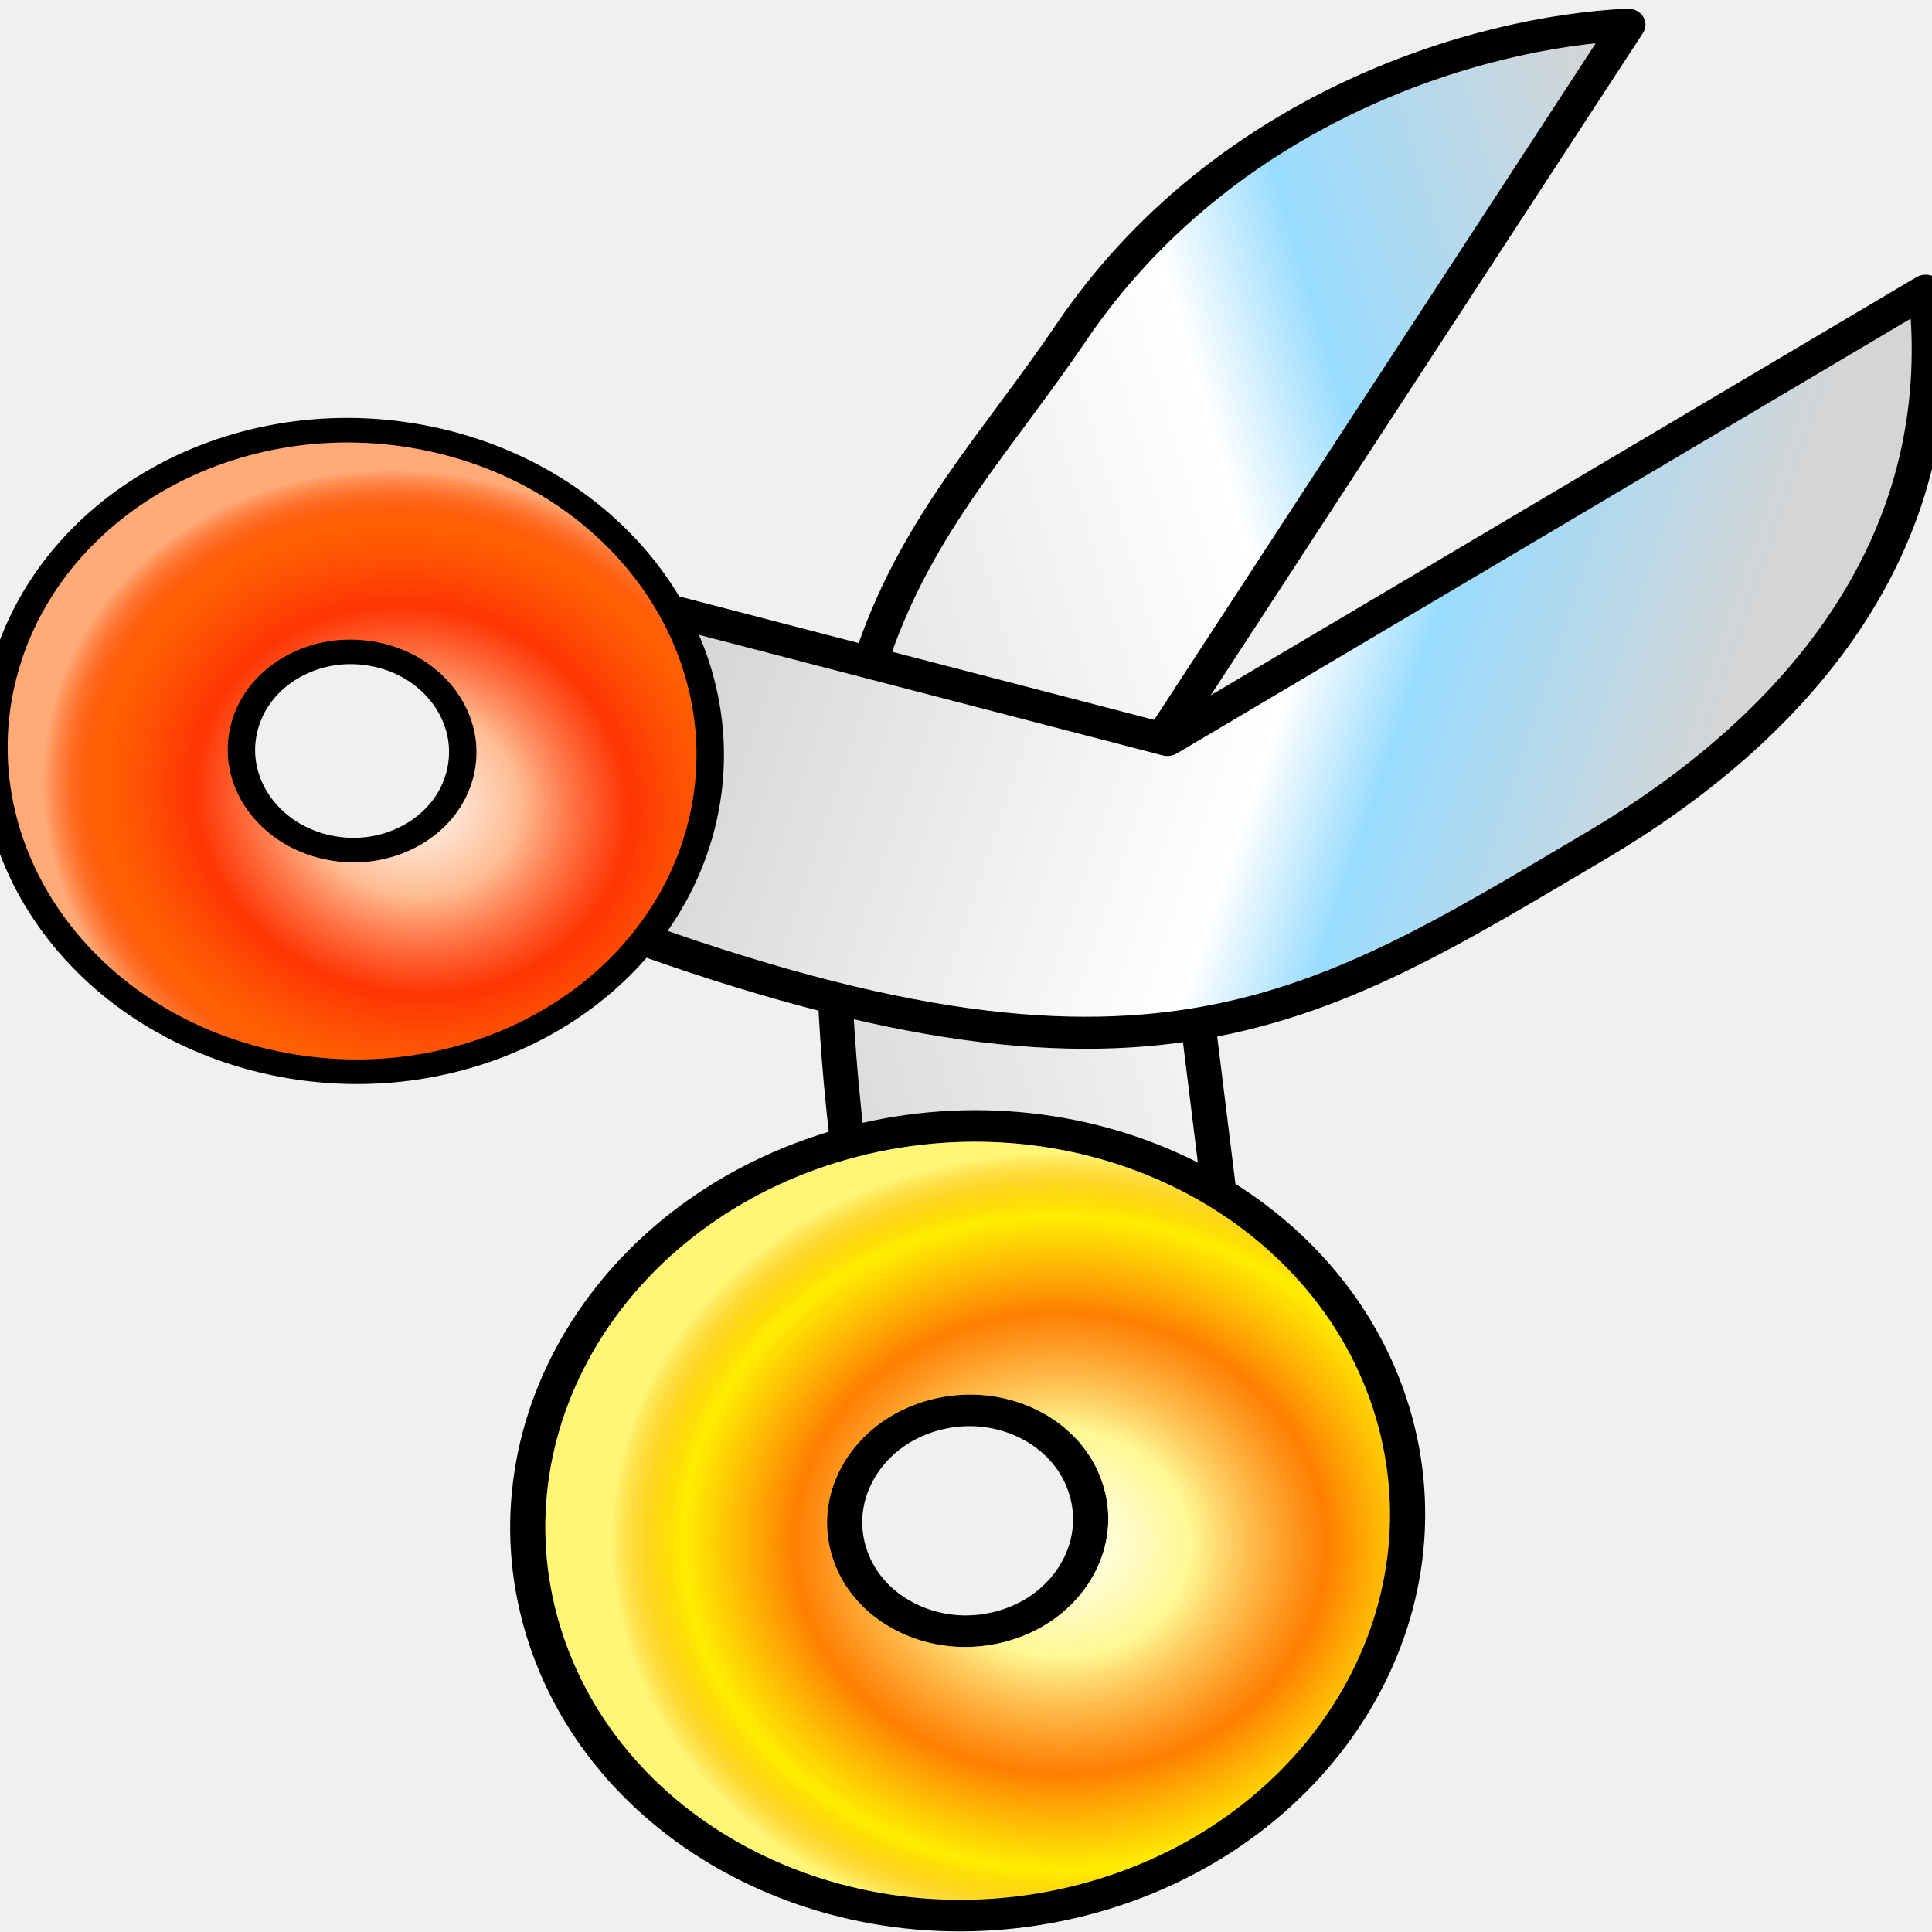
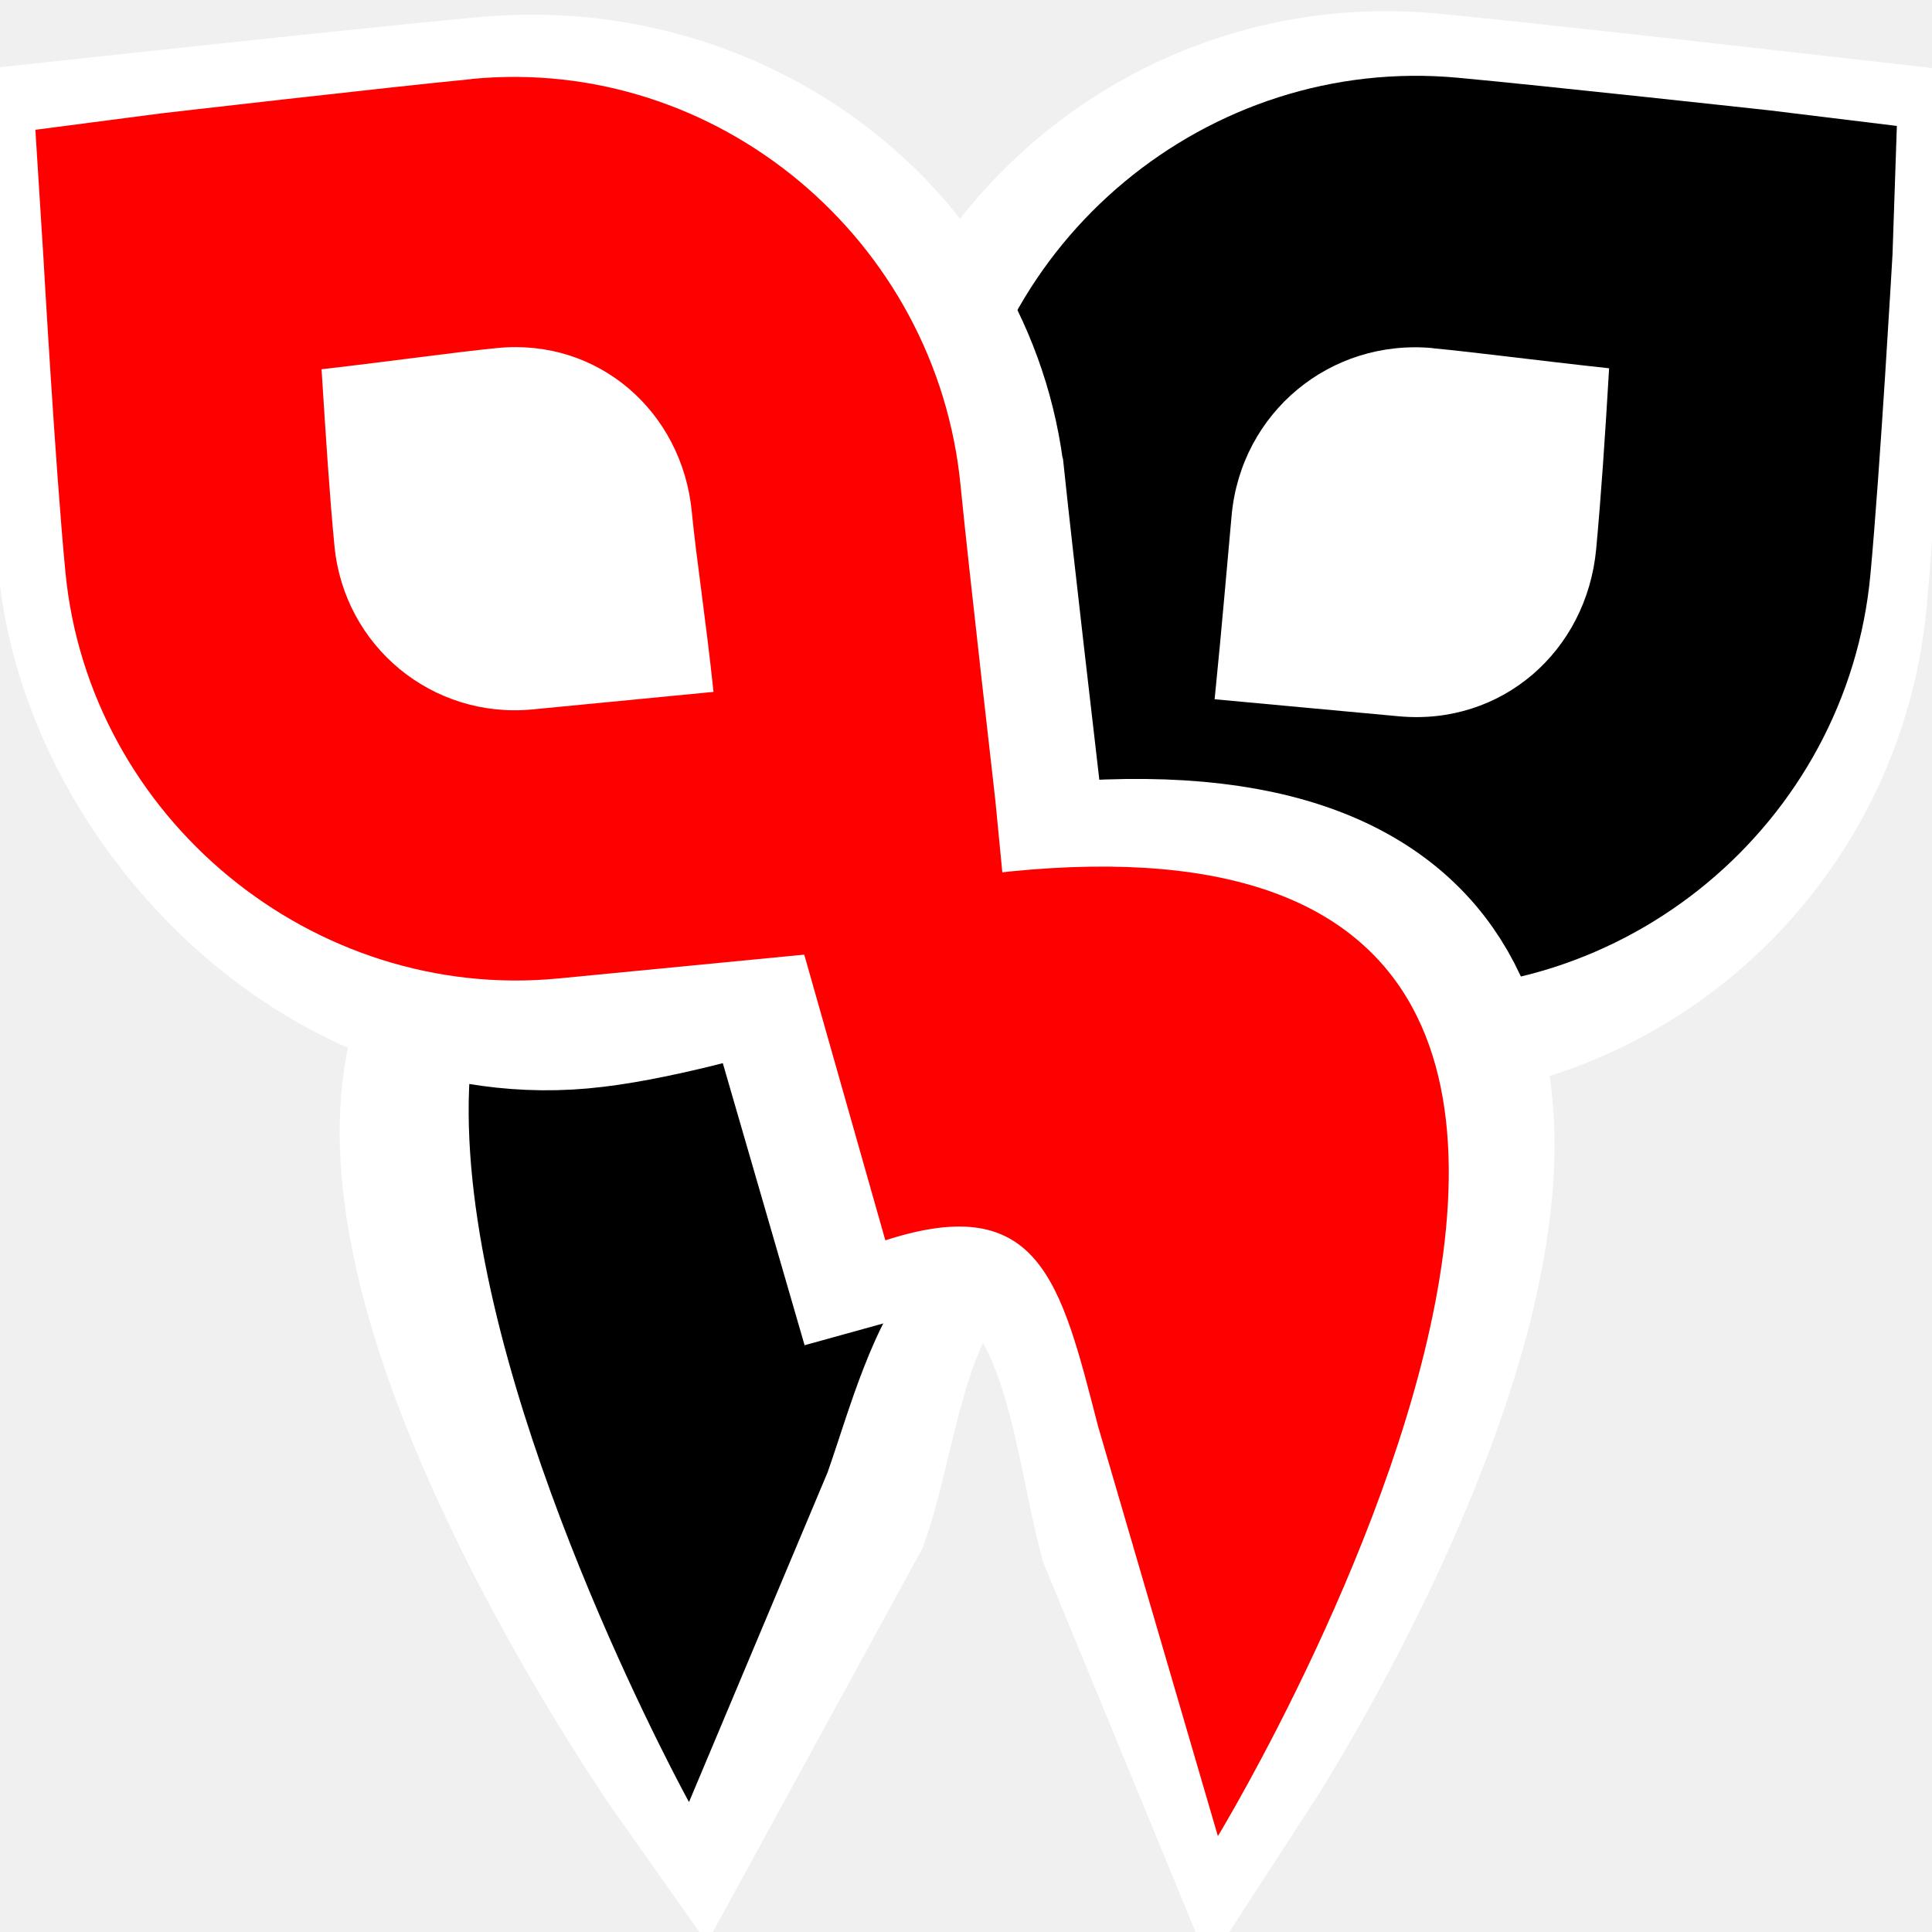
<svg xmlns="http://www.w3.org/2000/svg" xmlns:xlink="http://www.w3.org/1999/xlink" width="16" height="16" id="svg2" version="1.1">
  <defs id="defs3">
+     <linearGradient id="linearGradient5054">
+       <stop id="stop5056" offset="0" style="stop-color:#ffffff;stop-opacity:1;" />
+       <stop style="stop-color:#017cff;stop-opacity:1;" offset="0.616" id="stop5058" />
+       <stop id="stop5060" offset="1" style="stop-color:#000000;stop-opacity:1;" />
+     </linearGradient>
+     <linearGradient id="linearGradient5016">
+       <stop style="stop-color:#ffffff;stop-opacity:1;" offset="0" id="stop5018" />
+       <stop id="stop5028" offset="0.549" style="stop-color:#017cff;stop-opacity:1;" />
+       <stop style="stop-color:#000000;stop-opacity:1;" offset="1" id="stop5020" />
+     </linearGradient>
    <linearGradient id="linearGradient4007">
      <stop style="stop-color:#000000;stop-opacity:1;" offset="0" id="stop4009" />
      <stop style="stop-color:#000000;stop-opacity:0;" offset="1" id="stop4011" />
    </linearGradient>
    <linearGradient id="linearGradient3976">
      <stop id="stop3978" offset="0" style="stop-color:#ffffff;stop-opacity:1;" />
      <stop style="stop-color:#ffffff;stop-opacity:0.577;" offset="0.387" id="stop3980" />
      <stop style="stop-color:#000000;stop-opacity:0.217;" offset="0.596" id="stop3982" />
      <stop id="stop3984" offset="0.737" style="stop-color:#7f7f7f;stop-opacity:0;" />
      <stop id="stop3986" offset="1" style="stop-color:#ffffff;stop-opacity:0.457;" />
    </linearGradient>
    <linearGradient id="linearGradient3920">
      <stop style="stop-color:#ffffff;stop-opacity:1;" offset="0" id="stop3922" />
      <stop id="stop3968" offset="0.29" style="stop-color:#ffffff;stop-opacity:0.577;" />
      <stop id="stop3930" offset="0.592" style="stop-color:#ff0101;stop-opacity:0.469;" />
      <stop style="stop-color:#ff1616;stop-opacity:0;" offset="0.839" id="stop3932" />
      <stop style="stop-color:#ffffff;stop-opacity:0.463;" offset="1" id="stop3924" />
    </linearGradient>
    <linearGradient id="linearGradient3888">
      <stop style="stop-color:#d5d5d5;stop-opacity:1;" offset="0" id="stop3890" />
      <stop id="stop3898" offset="0.294" style="stop-color:#99dcff;stop-opacity:1;" />
      <stop style="stop-color:#ffffff;stop-opacity:1;" offset="0.408" id="stop3900" />
      <stop style="stop-color:#d2d2d2;stop-opacity:1;" offset="1" id="stop3892" />
    </linearGradient>
    <linearGradient id="linearGradient3878">
      <stop style="stop-color:#000000;stop-opacity:1;" offset="0" id="stop3880" />
      <stop style="stop-color:#000000;stop-opacity:0;" offset="1" id="stop3882" />
    </linearGradient>
-     <linearGradient xlink:href="#linearGradient3888" id="linearGradient3994" gradientUnits="userSpaceOnUse" gradientTransform="matrix(-0.0845418,0.9964199,-0.9964199,-0.0845418,1049.423,1123.807)" x1="5.592" y1="1037.944" x2="5.435" y2="1047.071" />
-     <radialGradient xlink:href="#linearGradient3920" id="radialGradient4000" gradientUnits="userSpaceOnUse" gradientTransform="matrix(0.6538502,-1.011096,1.054715,0.6820577,-7.501968,19.16296)" cx="15.152" cy="12.086" fx="15.152" fy="12.086" r="3.433" />
    <linearGradient xlink:href="#linearGradient4007" id="linearGradient4013" x1="9.462" y1="1047.737" x2="16.03" y2="1047.737" gradientUnits="userSpaceOnUse" />
-     <linearGradient xlink:href="#linearGradient3888" id="linearGradient4275" gradientUnits="userSpaceOnUse" gradientTransform="matrix(-0.9964199,-0.0845418,-0.0845418,0.9964199,104.2263,3.349017)" x1="0.858" y1="1040.776" x2="11.015" y2="1041.638" />
-     <radialGradient xlink:href="#linearGradient3920" id="radialGradient4295" gradientUnits="userSpaceOnUse" gradientTransform="matrix(0.6538502,-1.011096,1.054715,0.6820577,-7.501968,19.16296)" cx="15.152" cy="12.086" fx="15.152" fy="12.086" r="3.433" />
-     <radialGradient xlink:href="#linearGradient3920" id="radialGradient4297" gradientUnits="userSpaceOnUse" gradientTransform="matrix(0.6538502,-1.011096,1.054715,0.6820577,-7.501968,19.16296)" cx="15.152" cy="12.086" fx="15.152" fy="12.086" r="3.433" />
  </defs>
  <g id="layer1" transform="translate(0,-1036.362)">
-     <g id="g4247" transform="matrix(0.9237028,-0.2357046,0.2553153,0.8527533,-265.6745,156.2936)">
-       <path id="path2984" d="m 10.291,1038.101 c -1.817,1.662 -3.331,2.125 -4.06,7.995 0.583,0.272 1.946,0.975 2.909,1.591 l 0.899,-5.716 5.654,-5.362 c -1.299,-0.289 -3.585,-0.17 -5.403,1.492 z" style="fill:url(#linearGradient4275);fill-opacity:1;stroke:#000000;stroke-width:0.3;stroke-linecap:butt;stroke-linejoin:round;stroke-miterlimit:4;stroke-opacity:1;stroke-dasharray:none" />
-       <path style="fill:none;stroke:#000000;stroke-width:3.357;stroke-linecap:butt;stroke-linejoin:round;stroke-miterlimit:4;stroke-opacity:1;stroke-dasharray:none;stroke-dashoffset:0" id="path4021" d="m 17.046,11.612 c 0,1.482 -1.201,2.683 -2.683,2.683 -1.482,0 -2.683,-1.201 -2.683,-2.683 0,-1.482 1.201,-2.683 2.683,-2.683 1.482,0 2.683,1.201 2.683,2.683 z" transform="matrix(0.9084023,0,0,0.8789906,-6.586342,1038.38)" />
-       <path style="fill:none;stroke:#ffee01;stroke-width:2.686;stroke-linecap:butt;stroke-linejoin:round;stroke-miterlimit:4;stroke-opacity:1;stroke-dasharray:none;stroke-dashoffset:0" id="path3970" d="m 17.046,11.612 c 0,1.482 -1.201,2.683 -2.683,2.683 -1.482,0 -2.683,-1.201 -2.683,-2.683 0,-1.482 1.201,-2.683 2.683,-2.683 1.482,0 2.683,1.201 2.683,2.683 z" transform="matrix(0.9084023,0,0,0.8789906,-6.586342,1038.38)" />
-       <path transform="matrix(0.9084023,0,0,0.8789906,-6.586342,1038.38)" d="m 17.046,11.612 c 0,1.482 -1.201,2.683 -2.683,2.683 -1.482,0 -2.683,-1.201 -2.683,-2.683 0,-1.482 1.201,-2.683 2.683,-2.683 1.482,0 2.683,1.201 2.683,2.683 z" id="path3972" style="fill:none;stroke:url(#radialGradient4295);stroke-width:2.686;stroke-linecap:butt;stroke-linejoin:round;stroke-miterlimit:4;stroke-opacity:1;stroke-dasharray:none;stroke-dashoffset:0" />
-     </g>
-     <g id="g4241" transform="matrix(0.9393161,0.1754011,-0.1899946,0.8671674,198.1615,137.1377)">
-       <path style="fill:url(#linearGradient3994);fill-opacity:1;stroke:#000000;stroke-width:0.3;stroke-linecap:butt;stroke-linejoin:round;stroke-miterlimit:4;stroke-opacity:1;stroke-dasharray:none" d="m 5.325,1044.593 c -0.441,-1.014 -0.603,-2.185 -0.736,-3.013 l 5.503,0.413 5.589,-5.421 c 0.73,2.33 -0.341,4.28 -1.758,5.652 -2.136,2.067 -3.34,3.414 -8.597,2.369 z" id="path3988" />
-       <path transform="matrix(0.755856,0,0,0.7313833,-7.649824,1034.998)" d="m 17.046,11.612 c 0,1.482 -1.201,2.683 -2.683,2.683 -1.482,0 -2.683,-1.201 -2.683,-2.683 0,-1.482 1.201,-2.683 2.683,-2.683 1.482,0 2.683,1.201 2.683,2.683 z" id="path4019" style="fill:none;stroke:#000000;stroke-width:3.147;stroke-linecap:butt;stroke-linejoin:round;stroke-miterlimit:4;stroke-opacity:1;stroke-dasharray:none;stroke-dashoffset:0" />
-       <path transform="matrix(0.755856,0,0,0.7313833,-7.649824,1034.998)" d="m 17.046,11.612 c 0,1.482 -1.201,2.683 -2.683,2.683 -1.482,0 -2.683,-1.201 -2.683,-2.683 0,-1.482 1.201,-2.683 2.683,-2.683 1.482,0 2.683,1.201 2.683,2.683 z" id="path3996" style="fill:none;stroke:#ff6101;stroke-width:2.518;stroke-linecap:butt;stroke-linejoin:round;stroke-miterlimit:4;stroke-opacity:1;stroke-dasharray:none;stroke-dashoffset:0" />
-       <path style="fill:none;stroke:url(#radialGradient4297);stroke-width:2.518;stroke-linecap:butt;stroke-linejoin:round;stroke-miterlimit:4;stroke-opacity:1;stroke-dasharray:none;stroke-dashoffset:0" id="path3998" d="m 17.046,11.612 c 0,1.482 -1.201,2.683 -2.683,2.683 -1.482,0 -2.683,-1.201 -2.683,-2.683 0,-1.482 1.201,-2.683 2.683,-2.683 1.482,0 2.683,1.201 2.683,2.683 z" transform="matrix(0.755856,0,0,0.7313833,-7.649824,1034.998)" />
-     </g>
+     <rect style="fill:#000000;fill-opacity:1;fill-rule:nonzero;stroke:none" id="rect3032" width="15.998" height="15.998" x="-16.044" y="1036.364" />
+     <path id="path3875" d="m 8.921,1040.733 c -0.059,0.643 -0.257,2.582 -0.257,2.582 0,0 1.804,0.157 2.579,0.23 1.413,0.132 2.665,-0.915 2.796,-2.338 0.072,-0.785 0.167,-2.547 0.167,-2.547 0,0 -1.855,-0.21 -2.488,-0.269 -1.413,-0.132 -2.665,0.915 -2.796,2.338 z" style="fill:#ffffff;fill-opacity:1;stroke:#ffffff;stroke-width:3.851;stroke-miterlimit:4;stroke-opacity:1;stroke-dasharray:none" />
+     <path id="path3871" d="m 9.96,1044.337 c -11.262,-3.32 -4.189,6.671 -4.189,6.671 l 1.169,-2.14 c 0.334,-0.953 0.375,-3.011 2.187,-2.289 z" style="fill:#ffffff;fill-opacity:0.784;stroke:#ffffff;stroke-width:1.531;stroke-miterlimit:4;stroke-opacity:1;stroke-dasharray:none" />
+     <path id="path3877" d="m 12.074,1037.006 c -2.068,-0.192 -3.922,1.349 -4.114,3.416 -0.059,0.637 -0.276,2.642 -0.276,2.642 l -0.107,1.151 1.154,0.076 c 0,0 1.856,0.172 2.645,0.245 2.068,0.192 3.922,-1.348 4.114,-3.416 0.081,-0.87 0.183,-2.651 0.183,-2.651 l 0.036,-1.064 -1.055,-0.129 c 0,0 -1.884,-0.206 -2.58,-0.27 z m -0.208,2.24 c 0.351,0.033 0.853,0.1 1.46,0.166 -0.035,0.594 -0.067,1.063 -0.107,1.496 -0.079,0.85 -0.785,1.465 -1.635,1.386 -0.461,-0.043 -0.92,-0.085 -1.525,-0.141 0.063,-0.624 0.105,-1.137 0.141,-1.525 0.079,-0.85 0.817,-1.462 1.666,-1.383 z" style="font-size:medium;font-style:normal;font-variant:normal;font-weight:normal;font-stretch:normal;text-indent:0;text-align:start;text-decoration:none;line-height:normal;letter-spacing:normal;word-spacing:normal;text-transform:none;direction:ltr;block-progression:tb;writing-mode:lr-tb;text-anchor:start;baseline-shift:baseline;color:#000000;fill:#000000;fill-opacity:1;stroke:none;stroke-width:2.264;marker:none;visibility:visible;display:inline;overflow:visible;enable-background:accumulate;font-family:Sans;-inkscape-font-specification:Sans" />
+     <path style="fill:#000000;fill-opacity:1;stroke:none" d="m 10.496,1044.106 c -11.197,-4.459 -4.79,7.18 -4.79,7.18 l 1.148,-2.731 c 0.369,-1.054 0.714,-2.768 2.72,-1.969 z" id="path3873" />
+     <path id="path3798" d="m 6.97,1040.489 c 0.062,0.589 0.268,2.367 0.268,2.367 0,0 -1.76,0.601 -2.536,0.67 -1.417,0.126 -2.725,-1.279 -2.863,-2.583 -0.076,-0.72 -0.178,-2.335 -0.178,-2.335 0,0 1.859,-0.2 2.494,-0.256 1.417,-0.126 2.676,0.829 2.814,2.133 z" style="fill:#ffffff;fill-opacity:1;stroke:#ffffff;stroke-width:3.715;stroke-miterlimit:4;stroke-opacity:1;stroke-dasharray:none" />
+     <path style="fill:#ffffff;fill-opacity:0.784;stroke:#ffffff;stroke-width:1.608;stroke-miterlimit:4;stroke-opacity:1;stroke-dasharray:none" d="m 6.506,1044.073 c 9.807,-2.61 3.664,6.831 3.664,6.831 l -0.767,-1.861 c -0.28,-1.035 -0.337,-3.043 -2.189,-2.528 z" id="path3869" />
+     <path id="path3861" d="m 3.906,1037.017 c -0.685,0.066 -2.572,0.284 -2.572,0.284 l -1.041,0.136 0.066,1.048 c 0,0 0.1,1.762 0.183,2.617 0.197,2.035 2.05,3.561 4.085,3.363 0.775,-0.075 2.61,-0.253 2.61,-0.253 l 1.114,-0.108 -0.108,-1.114 c 0,0 -0.227,-1.982 -0.288,-2.607 -0.197,-2.035 -2.015,-3.564 -4.05,-3.367 z m 0.216,2.227 c 0.831,-0.081 1.526,0.524 1.607,1.355 0.037,0.384 0.115,0.879 0.18,1.493 -0.595,0.058 -1.04,0.101 -1.497,0.145 -0.831,0.081 -1.561,-0.521 -1.642,-1.352 -0.041,-0.424 -0.07,-0.882 -0.107,-1.465 0.6,-0.069 1.108,-0.142 1.458,-0.176 z" style="font-size:medium;font-style:normal;font-variant:normal;font-weight:normal;font-stretch:normal;text-indent:0;text-align:start;text-decoration:none;line-height:normal;letter-spacing:normal;word-spacing:normal;text-transform:none;direction:ltr;block-progression:tb;writing-mode:lr-tb;text-anchor:start;baseline-shift:baseline;color:#000000;fill:#ff0000;fill-opacity:1;stroke:none;stroke-width:2;marker:none;visibility:visible;display:inline;overflow:visible;enable-background:accumulate;font-family:Sans;-inkscape-font-specification:Sans" />
+     <path id="path3863" d="m 6.558,1043.907 c 9.644,-2.393 3.528,7.661 3.528,7.661 l -0.992,-3.393 c -0.308,-1.194 -0.482,-1.956 -1.762,-1.541 z" style="fill:#ff0000;fill-opacity:1;stroke:none" />
  </g>
</svg>
